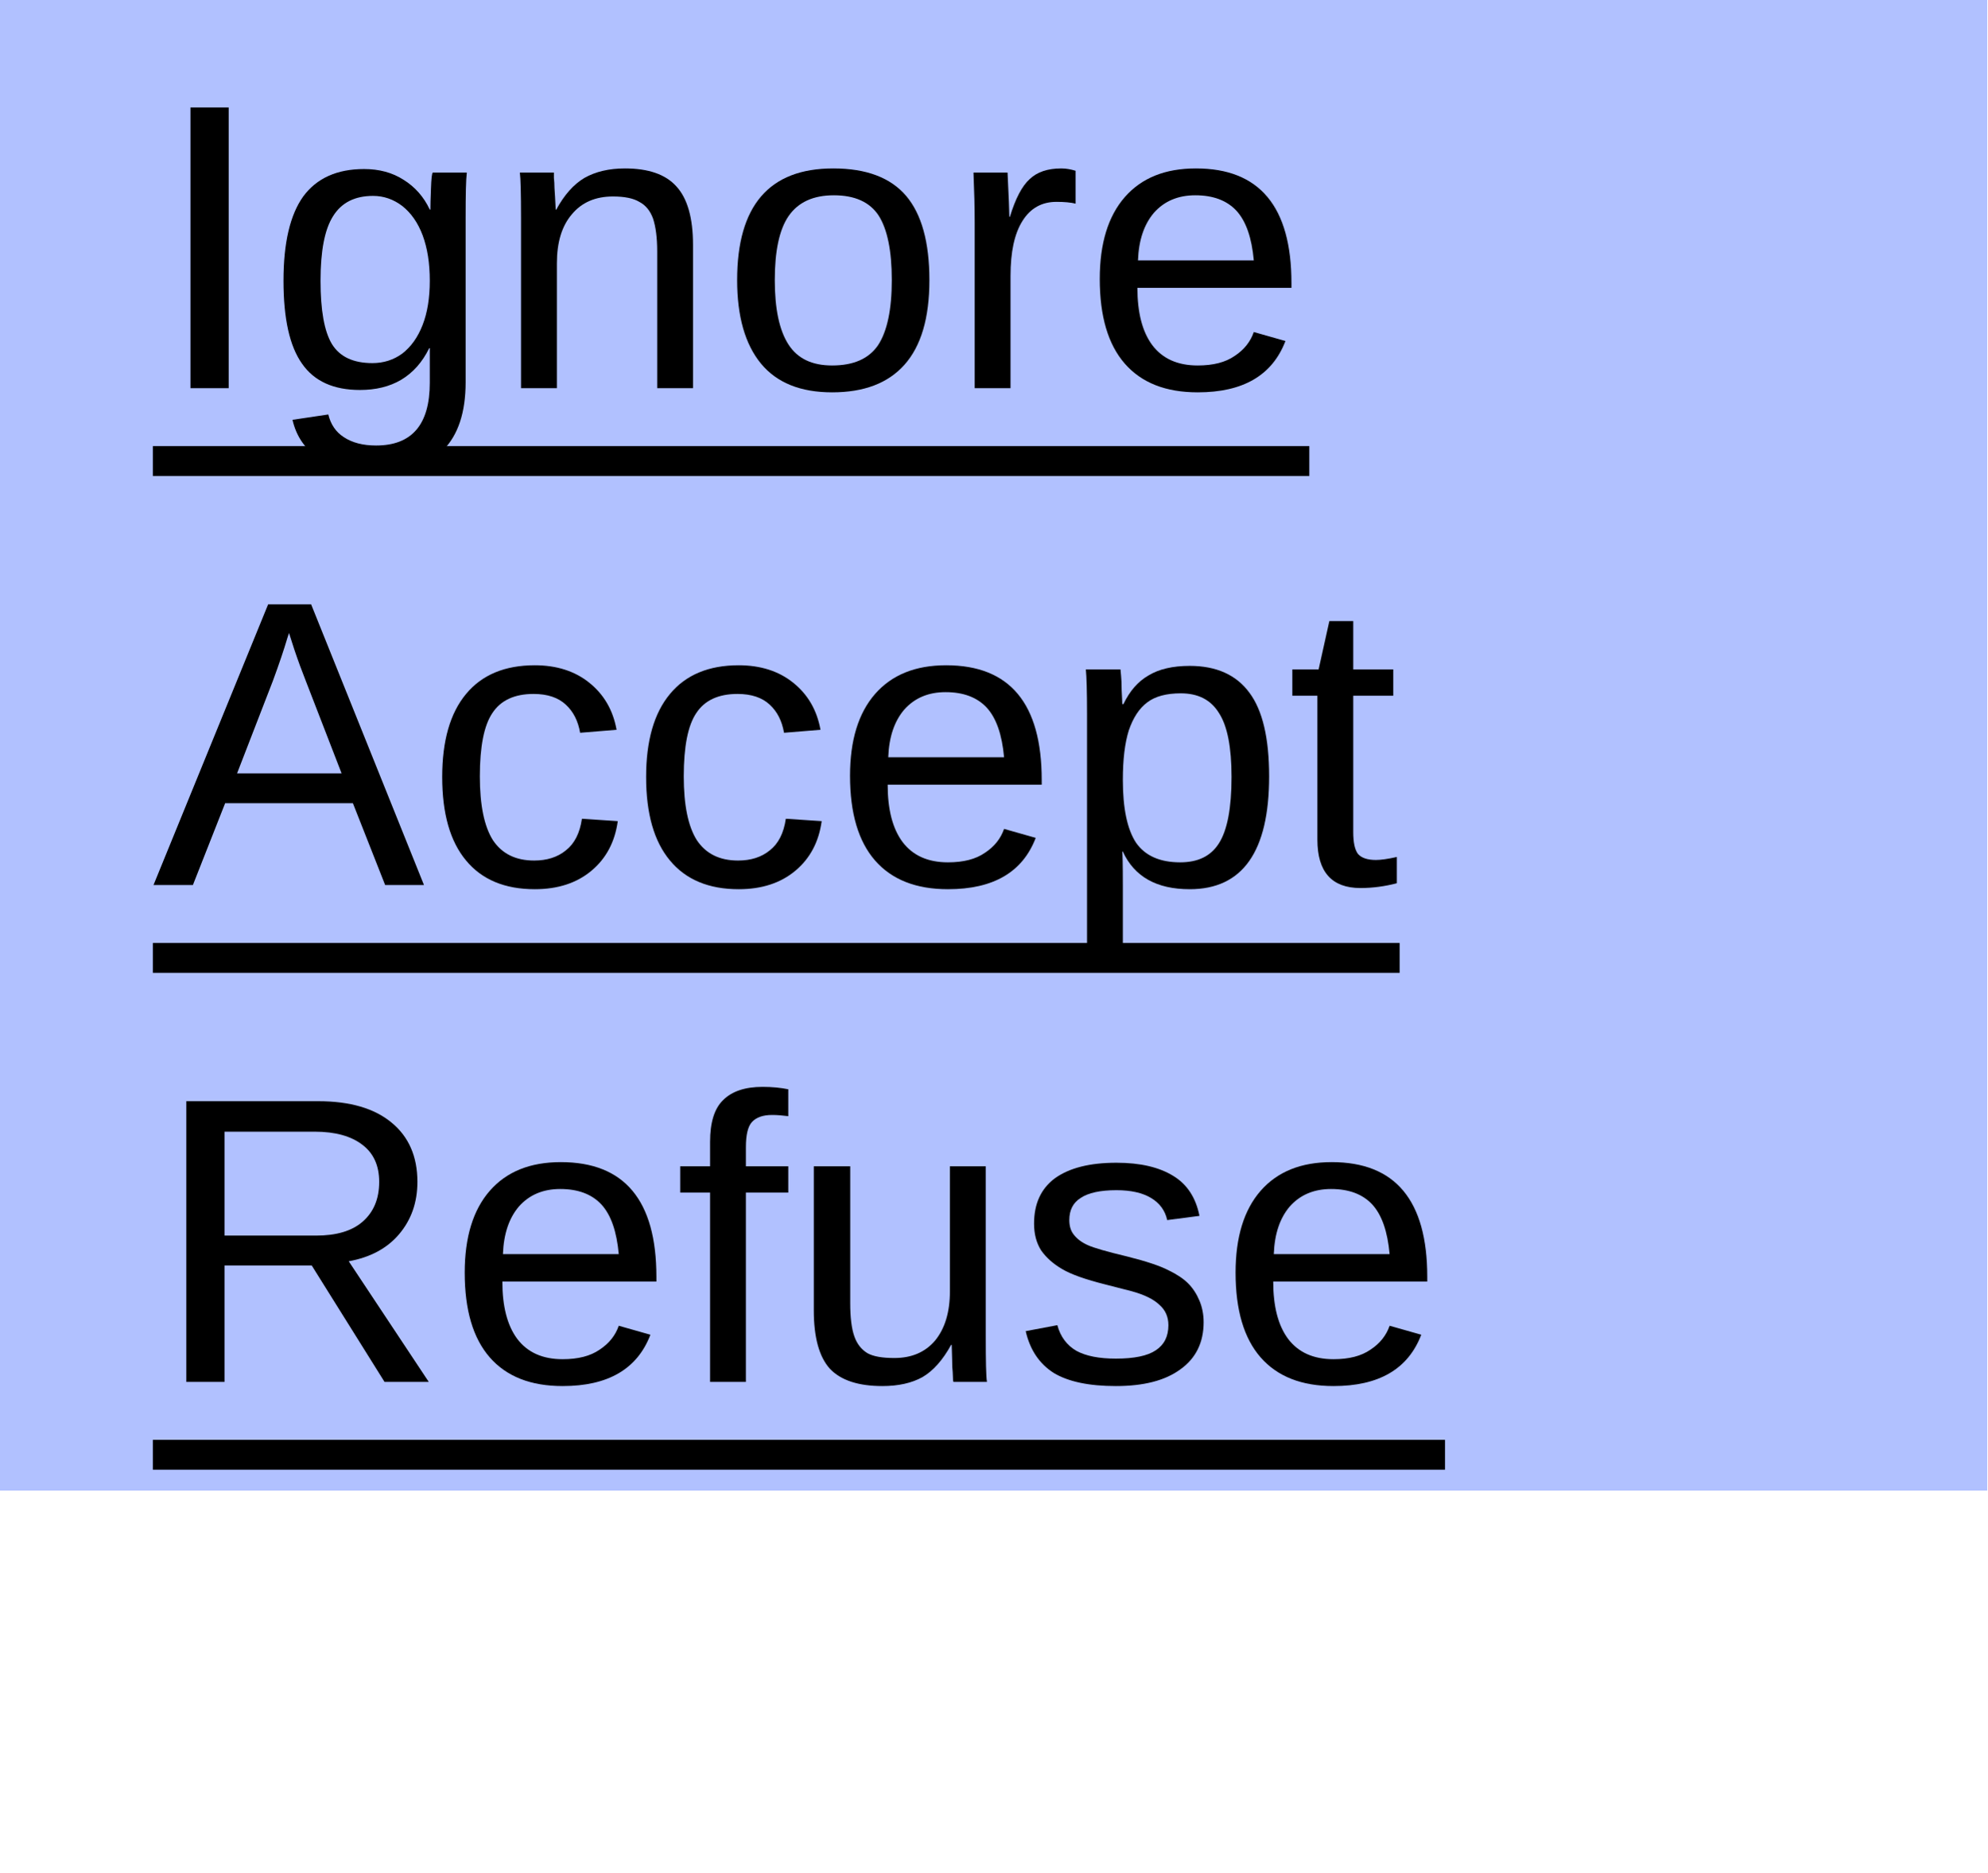
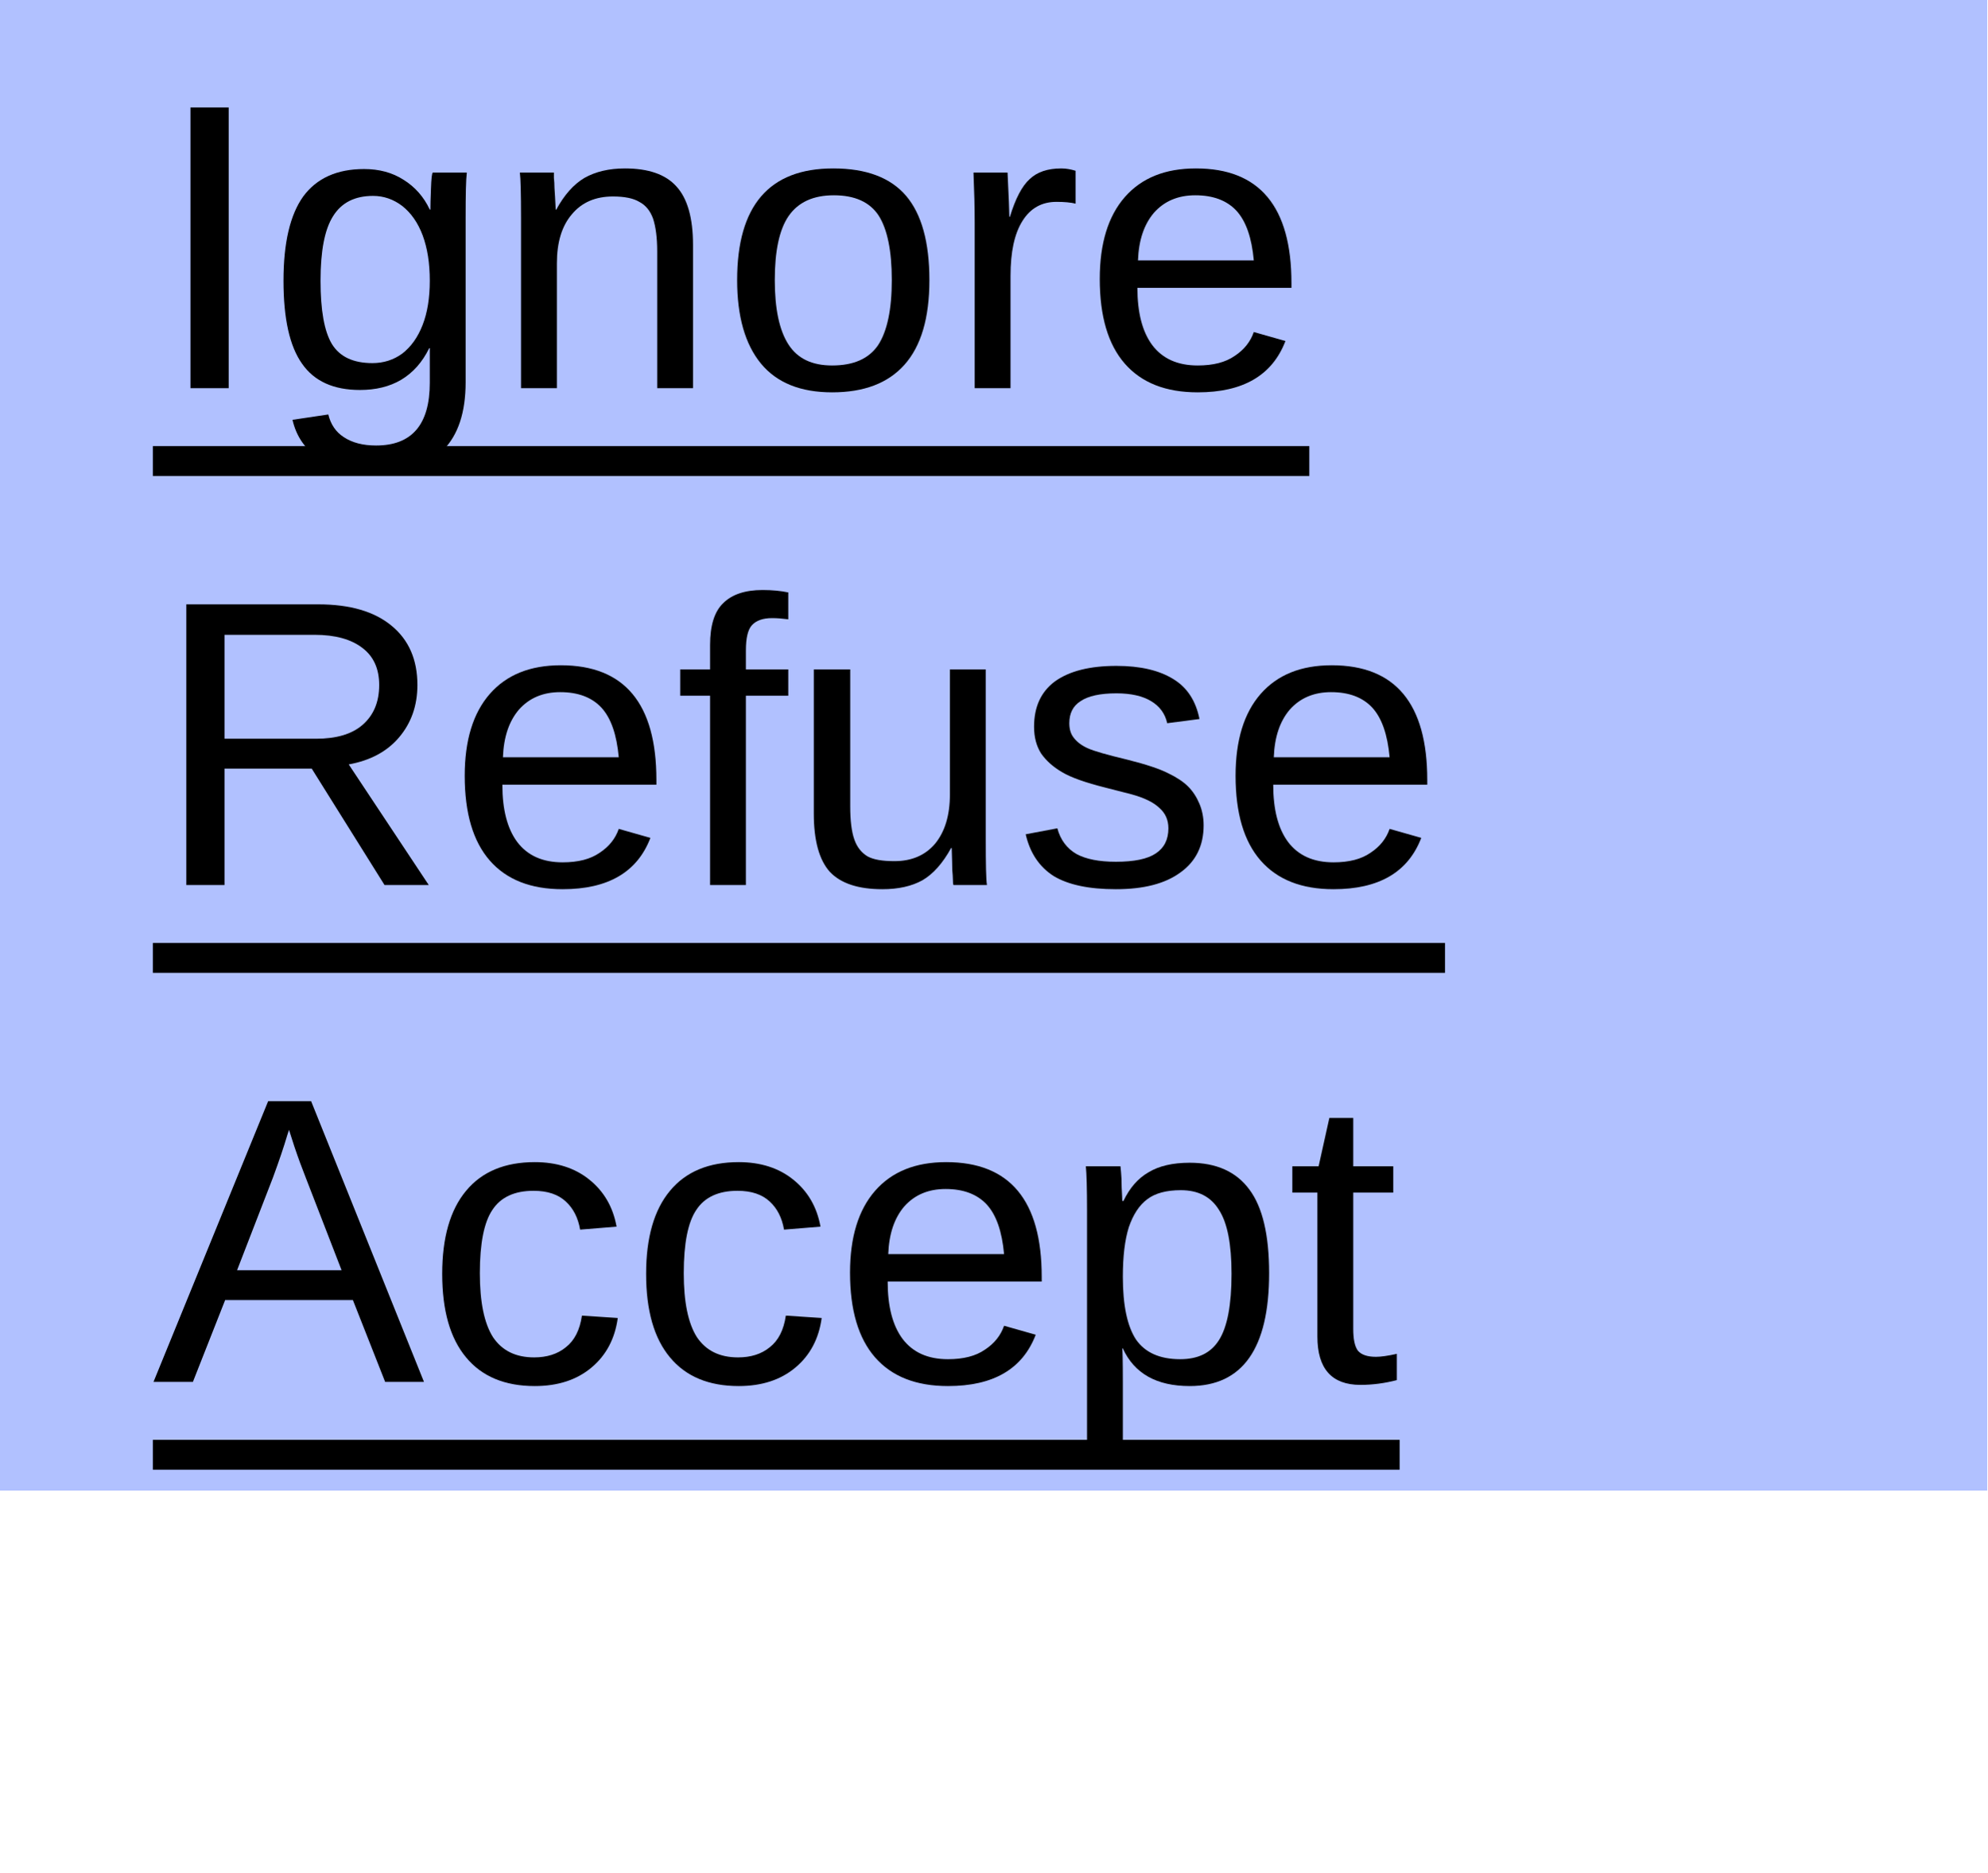
<svg xmlns="http://www.w3.org/2000/svg" xmlns:xlink="http://www.w3.org/1999/xlink" width="52pt" height="49pt" viewBox="0 0 52 49" version="1.1">
  <defs>
    <g>
      <symbol overflow="visible" id="glyph0-0">
        <path style="stroke:none;" d="M 1.062 -7.344 L 6.938 -7.344 L 6.938 0 L 1.062 0 Z M 1.469 -6.953 L 1.469 -0.391 L 6.531 -0.391 L 6.531 -6.953 Z M 1.469 -6.953 " />
      </symbol>
      <symbol overflow="visible" id="glyph0-1">
        <path style="stroke:none;" d="M 0.984 0 L 0.984 -7.344 L 1.984 -7.344 L 1.984 0 Z M 0.984 0 " />
      </symbol>
      <symbol overflow="visible" id="glyph0-2">
        <path style="stroke:none;" d="M 2.859 2.219 C 2.242 2.219 1.754 2.094 1.391 1.844 C 1.023 1.602 0.789 1.266 0.688 0.828 L 1.625 0.688 C 1.688 0.945 1.82 1.145 2.031 1.281 C 2.25 1.426 2.531 1.5 2.875 1.5 C 3.812 1.5 4.281 0.953 4.281 -0.141 L 4.281 -1.047 L 4.266 -1.047 C 4.086 -0.68 3.844 -0.406 3.531 -0.219 C 3.227 -0.039 2.867 0.047 2.453 0.047 C 1.766 0.047 1.258 -0.18 0.938 -0.641 C 0.613 -1.098 0.453 -1.82 0.453 -2.812 C 0.453 -3.801 0.625 -4.535 0.969 -5.016 C 1.32 -5.492 1.852 -5.734 2.562 -5.734 C 2.957 -5.734 3.301 -5.641 3.594 -5.453 C 3.895 -5.266 4.125 -5.004 4.281 -4.672 L 4.297 -4.672 C 4.297 -4.773 4.301 -4.957 4.312 -5.219 C 4.32 -5.477 4.336 -5.617 4.359 -5.641 L 5.25 -5.641 C 5.227 -5.453 5.219 -5.062 5.219 -4.469 L 5.219 -0.156 C 5.219 1.426 4.43 2.219 2.859 2.219 Z M 4.281 -2.812 C 4.281 -3.27 4.219 -3.664 4.094 -4 C 3.969 -4.332 3.789 -4.586 3.562 -4.766 C 3.332 -4.941 3.078 -5.031 2.797 -5.031 C 2.316 -5.031 1.969 -4.852 1.75 -4.5 C 1.531 -4.156 1.422 -3.594 1.422 -2.812 C 1.422 -2.039 1.52 -1.488 1.719 -1.156 C 1.926 -0.82 2.281 -0.656 2.781 -0.656 C 3.07 -0.656 3.332 -0.738 3.562 -0.906 C 3.789 -1.082 3.969 -1.332 4.094 -1.656 C 4.219 -1.977 4.281 -2.363 4.281 -2.812 Z M 4.281 -2.812 " />
      </symbol>
      <symbol overflow="visible" id="glyph0-3">
        <path style="stroke:none;" d="M 4.297 0 L 4.297 -3.578 C 4.297 -3.941 4.258 -4.227 4.188 -4.438 C 4.113 -4.645 3.992 -4.789 3.828 -4.875 C 3.672 -4.969 3.441 -5.016 3.141 -5.016 C 2.68 -5.016 2.32 -4.859 2.062 -4.547 C 1.801 -4.242 1.672 -3.816 1.672 -3.266 L 1.672 0 L 0.734 0 L 0.734 -4.438 C 0.734 -5.094 0.723 -5.492 0.703 -5.641 L 1.594 -5.641 C 1.594 -5.617 1.594 -5.57 1.594 -5.5 C 1.602 -5.426 1.609 -5.336 1.609 -5.234 C 1.617 -5.129 1.629 -4.941 1.641 -4.672 L 1.656 -4.672 C 1.863 -5.055 2.109 -5.332 2.391 -5.5 C 2.68 -5.664 3.035 -5.75 3.453 -5.75 C 4.066 -5.75 4.516 -5.594 4.797 -5.281 C 5.086 -4.969 5.234 -4.457 5.234 -3.75 L 5.234 0 Z M 4.297 0 " />
      </symbol>
      <symbol overflow="visible" id="glyph0-4">
        <path style="stroke:none;" d="M 5.484 -2.828 C 5.484 -1.836 5.266 -1.098 4.828 -0.609 C 4.398 -0.129 3.77 0.109 2.938 0.109 C 2.113 0.109 1.492 -0.141 1.078 -0.641 C 0.66 -1.148 0.453 -1.879 0.453 -2.828 C 0.453 -4.773 1.289 -5.75 2.969 -5.75 C 3.832 -5.75 4.469 -5.508 4.875 -5.031 C 5.281 -4.551 5.484 -3.816 5.484 -2.828 Z M 4.5 -2.828 C 4.5 -3.598 4.383 -4.16 4.156 -4.516 C 3.926 -4.867 3.535 -5.047 2.984 -5.047 C 2.441 -5.047 2.047 -4.863 1.797 -4.5 C 1.555 -4.145 1.438 -3.586 1.438 -2.828 C 1.438 -2.078 1.555 -1.516 1.797 -1.141 C 2.035 -0.773 2.414 -0.594 2.938 -0.594 C 3.5 -0.594 3.898 -0.77 4.141 -1.125 C 4.379 -1.488 4.5 -2.055 4.5 -2.828 Z M 4.5 -2.828 " />
      </symbol>
      <symbol overflow="visible" id="glyph0-5">
        <path style="stroke:none;" d="M 0.734 0 L 0.734 -4.328 C 0.734 -4.723 0.723 -5.16 0.703 -5.641 L 1.594 -5.641 C 1.625 -4.992 1.641 -4.609 1.641 -4.484 L 1.656 -4.484 C 1.801 -4.961 1.973 -5.289 2.172 -5.469 C 2.367 -5.656 2.645 -5.75 3 -5.75 C 3.125 -5.75 3.25 -5.727 3.375 -5.688 L 3.375 -4.828 C 3.25 -4.859 3.082 -4.875 2.875 -4.875 C 2.488 -4.875 2.191 -4.707 1.984 -4.375 C 1.773 -4.039 1.672 -3.562 1.672 -2.938 L 1.672 0 Z M 0.734 0 " />
      </symbol>
      <symbol overflow="visible" id="glyph0-6">
        <path style="stroke:none;" d="M 1.438 -2.625 C 1.438 -1.977 1.566 -1.477 1.828 -1.125 C 2.098 -0.77 2.492 -0.594 3.016 -0.594 C 3.422 -0.594 3.742 -0.676 3.984 -0.844 C 4.234 -1.008 4.398 -1.219 4.484 -1.469 L 5.312 -1.234 C 4.969 -0.336 4.203 0.109 3.016 0.109 C 2.18 0.109 1.547 -0.141 1.109 -0.641 C 0.672 -1.141 0.453 -1.879 0.453 -2.859 C 0.453 -3.785 0.672 -4.5 1.109 -5 C 1.547 -5.5 2.164 -5.75 2.969 -5.75 C 4.633 -5.75 5.469 -4.75 5.469 -2.75 L 5.469 -2.625 Z M 4.484 -3.344 C 4.43 -3.938 4.281 -4.367 4.031 -4.641 C 3.781 -4.91 3.422 -5.047 2.953 -5.047 C 2.504 -5.047 2.145 -4.895 1.875 -4.594 C 1.613 -4.289 1.473 -3.875 1.453 -3.344 Z M 4.484 -3.344 " />
      </symbol>
      <symbol overflow="visible" id="glyph0-7">
+         <path style="stroke:none;" d="M 6.062 0 L 4.156 -3.047 L 1.875 -3.047 L 1.875 0 L 0.875 0 L 0.875 -7.344 L 4.328 -7.344 C 5.16 -7.344 5.801 -7.156 6.25 -6.781 C 6.695 -6.414 6.922 -5.898 6.922 -5.234 C 6.922 -4.691 6.758 -4.234 6.438 -3.859 C 6.125 -3.492 5.688 -3.258 5.125 -3.156 L 7.219 0 Z M 5.922 -5.234 C 5.922 -5.66 5.773 -5.984 5.484 -6.203 C 5.191 -6.43 4.773 -6.547 4.234 -6.547 L 1.875 -6.547 L 1.875 -3.828 L 4.266 -3.828 C 4.797 -3.828 5.203 -3.945 5.484 -4.188 C 5.773 -4.438 5.922 -4.785 5.922 -5.234 Z M 5.922 -5.234 " />
+       </symbol>
+       <symbol overflow="visible" id="glyph0-8">
+         <path style="stroke:none;" d="M 1.875 -4.953 L 1.875 0 L 0.938 0 L 0.938 -4.953 L 0.156 -4.953 L 0.156 -5.641 L 0.938 -5.641 L 0.938 -6.281 C 0.938 -6.789 1.051 -7.156 1.281 -7.375 C 1.508 -7.602 1.852 -7.719 2.312 -7.719 C 2.57 -7.719 2.797 -7.695 2.984 -7.656 L 2.984 -6.953 C 2.828 -6.973 2.688 -6.984 2.562 -6.984 C 2.32 -6.984 2.145 -6.922 2.031 -6.797 C 1.926 -6.68 1.875 -6.461 1.875 -6.141 L 1.875 -5.641 L 2.984 -5.641 L 2.984 -4.953 Z M 1.875 -4.953 " />
+       </symbol>
+       <symbol overflow="visible" id="glyph0-9">
+         <path style="stroke:none;" d="M 1.641 -5.641 L 1.641 -2.062 C 1.641 -1.688 1.676 -1.395 1.75 -1.188 C 1.82 -0.988 1.938 -0.844 2.094 -0.75 C 2.25 -0.664 2.484 -0.625 2.797 -0.625 C 3.242 -0.625 3.598 -0.773 3.859 -1.078 C 4.117 -1.391 4.25 -1.82 4.25 -2.375 L 4.25 -5.641 L 5.188 -5.641 L 5.188 -1.203 C 5.188 -0.547 5.195 -0.145 5.219 0 L 4.344 0 C 4.332 -0.02 4.328 -0.066 4.328 -0.141 C 4.328 -0.211 4.32 -0.297 4.312 -0.391 C 4.312 -0.492 4.305 -0.688 4.297 -0.969 L 4.281 -0.969 C 4.062 -0.57 3.812 -0.289 3.531 -0.125 C 3.25 0.031 2.898 0.109 2.484 0.109 C 1.859 0.109 1.398 -0.039 1.109 -0.344 C 0.828 -0.656 0.688 -1.164 0.688 -1.875 L 0.688 -5.641 Z M 1.641 -5.641 " />
+       </symbol>
+       <symbol overflow="visible" id="glyph0-10">
+         <path style="stroke:none;" d="M 4.953 -1.562 C 4.953 -1.031 4.75 -0.617 4.344 -0.328 C 3.945 -0.035 3.383 0.109 2.656 0.109 C 1.957 0.109 1.414 -0.004 1.031 -0.234 C 0.656 -0.473 0.41 -0.836 0.297 -1.328 L 1.125 -1.484 C 1.207 -1.18 1.375 -0.957 1.625 -0.812 C 1.875 -0.676 2.219 -0.609 2.656 -0.609 C 3.133 -0.609 3.484 -0.68 3.703 -0.828 C 3.922 -0.973 4.031 -1.191 4.031 -1.484 C 4.031 -1.703 3.953 -1.879 3.797 -2.016 C 3.648 -2.16 3.406 -2.281 3.062 -2.375 L 2.391 -2.547 C 1.859 -2.68 1.477 -2.816 1.25 -2.953 C 1.02 -3.086 0.836 -3.25 0.703 -3.438 C 0.578 -3.633 0.516 -3.867 0.516 -4.141 C 0.516 -4.66 0.695 -5.055 1.062 -5.328 C 1.438 -5.598 1.973 -5.734 2.672 -5.734 C 3.297 -5.734 3.789 -5.617 4.156 -5.391 C 4.52 -5.172 4.75 -4.82 4.844 -4.344 L 4 -4.234 C 3.945 -4.484 3.805 -4.676 3.578 -4.812 C 3.359 -4.945 3.055 -5.016 2.672 -5.016 C 2.242 -5.016 1.93 -4.945 1.734 -4.812 C 1.535 -4.688 1.438 -4.492 1.438 -4.234 C 1.438 -4.078 1.477 -3.945 1.562 -3.844 C 1.645 -3.738 1.766 -3.648 1.922 -3.578 C 2.086 -3.504 2.43 -3.406 2.953 -3.281 C 3.453 -3.156 3.812 -3.035 4.031 -2.922 C 4.25 -2.816 4.422 -2.703 4.547 -2.578 C 4.672 -2.453 4.77 -2.301 4.844 -2.125 C 4.914 -1.957 4.953 -1.77 4.953 -1.562 Z M 4.953 -1.562 " />
+       </symbol>
+       <symbol overflow="visible" id="glyph0-11">
        <path style="stroke:none;" d="M 6.078 0 L 5.234 -2.141 L 1.891 -2.141 L 1.047 0 L 0.016 0 L 3.016 -7.344 L 4.141 -7.344 L 7.094 0 Z M 3.562 -6.594 L 3.516 -6.453 C 3.43 -6.16 3.305 -5.789 3.141 -5.344 L 2.203 -2.922 L 4.938 -2.922 L 4 -5.344 C 3.906 -5.582 3.805 -5.852 3.703 -6.156 Z M 3.562 -6.594 " />
      </symbol>
-       <symbol overflow="visible" id="glyph0-8">
+       <symbol overflow="visible" id="glyph0-12">
        <path style="stroke:none;" d="M 1.438 -2.844 C 1.438 -2.094 1.551 -1.535 1.781 -1.172 C 2.02 -0.816 2.379 -0.641 2.859 -0.641 C 3.191 -0.641 3.469 -0.727 3.688 -0.906 C 3.914 -1.082 4.055 -1.359 4.109 -1.734 L 5.047 -1.672 C 4.973 -1.129 4.742 -0.695 4.359 -0.375 C 3.973 -0.051 3.477 0.109 2.875 0.109 C 2.094 0.109 1.492 -0.141 1.078 -0.641 C 0.66 -1.141 0.453 -1.867 0.453 -2.828 C 0.453 -3.773 0.66 -4.5 1.078 -5 C 1.492 -5.5 2.094 -5.75 2.875 -5.75 C 3.445 -5.75 3.922 -5.598 4.297 -5.297 C 4.68 -4.992 4.922 -4.582 5.016 -4.062 L 4.062 -3.984 C 4.008 -4.297 3.883 -4.539 3.688 -4.719 C 3.488 -4.906 3.207 -5 2.844 -5 C 2.344 -5 1.984 -4.832 1.766 -4.5 C 1.547 -4.176 1.438 -3.625 1.438 -2.844 Z M 1.438 -2.844 " />
      </symbol>
-       <symbol overflow="visible" id="glyph0-9">
+       <symbol overflow="visible" id="glyph0-13">
        <path style="stroke:none;" d="M 5.484 -2.844 C 5.484 -0.875 4.789 0.109 3.406 0.109 C 2.539 0.109 1.957 -0.219 1.656 -0.875 L 1.641 -0.875 C 1.648 -0.844 1.656 -0.547 1.656 0.016 L 1.656 2.219 L 0.719 2.219 L 0.719 -4.484 C 0.719 -5.066 0.707 -5.453 0.688 -5.641 L 1.594 -5.641 C 1.594 -5.629 1.598 -5.578 1.609 -5.484 C 1.617 -5.398 1.625 -5.27 1.625 -5.094 C 1.633 -4.914 1.641 -4.797 1.641 -4.734 L 1.672 -4.734 C 1.836 -5.078 2.055 -5.328 2.328 -5.484 C 2.598 -5.648 2.957 -5.734 3.406 -5.734 C 4.102 -5.734 4.625 -5.5 4.969 -5.031 C 5.312 -4.57 5.484 -3.844 5.484 -2.844 Z M 4.5 -2.828 C 4.5 -3.609 4.391 -4.164 4.172 -4.5 C 3.961 -4.844 3.629 -5.016 3.172 -5.016 C 2.797 -5.016 2.504 -4.938 2.297 -4.781 C 2.086 -4.625 1.926 -4.379 1.812 -4.047 C 1.707 -3.711 1.656 -3.281 1.656 -2.75 C 1.656 -2.008 1.77 -1.461 2 -1.109 C 2.238 -0.766 2.625 -0.594 3.156 -0.594 C 3.625 -0.594 3.961 -0.758 4.172 -1.094 C 4.391 -1.438 4.5 -2.016 4.5 -2.828 Z M 4.5 -2.828 " />
      </symbol>
-       <symbol overflow="visible" id="glyph0-10">
+       <symbol overflow="visible" id="glyph0-14">
        <path style="stroke:none;" d="M 2.891 -0.047 C 2.578 0.035 2.258 0.078 1.938 0.078 C 1.188 0.078 0.812 -0.344 0.812 -1.188 L 0.812 -4.953 L 0.156 -4.953 L 0.156 -5.641 L 0.844 -5.641 L 1.125 -6.906 L 1.75 -6.906 L 1.75 -5.641 L 2.797 -5.641 L 2.797 -4.953 L 1.75 -4.953 L 1.75 -1.391 C 1.75 -1.117 1.789 -0.926 1.875 -0.812 C 1.969 -0.707 2.125 -0.656 2.344 -0.656 C 2.469 -0.656 2.648 -0.68 2.891 -0.734 Z M 2.891 -0.047 " />
-       </symbol>
-       <symbol overflow="visible" id="glyph0-11">
-         <path style="stroke:none;" d="M 6.062 0 L 4.156 -3.047 L 1.875 -3.047 L 1.875 0 L 0.875 0 L 0.875 -7.344 L 4.328 -7.344 C 5.16 -7.344 5.801 -7.156 6.25 -6.781 C 6.695 -6.414 6.922 -5.898 6.922 -5.234 C 6.922 -4.691 6.758 -4.234 6.438 -3.859 C 6.125 -3.492 5.688 -3.258 5.125 -3.156 L 7.219 0 Z M 5.922 -5.234 C 5.922 -5.66 5.773 -5.984 5.484 -6.203 C 5.191 -6.43 4.773 -6.547 4.234 -6.547 L 1.875 -6.547 L 1.875 -3.828 L 4.266 -3.828 C 4.797 -3.828 5.203 -3.945 5.484 -4.188 C 5.773 -4.438 5.922 -4.785 5.922 -5.234 Z M 5.922 -5.234 " />
-       </symbol>
-       <symbol overflow="visible" id="glyph0-12">
-         <path style="stroke:none;" d="M 1.875 -4.953 L 1.875 0 L 0.938 0 L 0.938 -4.953 L 0.156 -4.953 L 0.156 -5.641 L 0.938 -5.641 L 0.938 -6.281 C 0.938 -6.789 1.051 -7.156 1.281 -7.375 C 1.508 -7.602 1.852 -7.719 2.312 -7.719 C 2.57 -7.719 2.797 -7.695 2.984 -7.656 L 2.984 -6.953 C 2.828 -6.973 2.688 -6.984 2.562 -6.984 C 2.32 -6.984 2.145 -6.922 2.031 -6.797 C 1.926 -6.68 1.875 -6.461 1.875 -6.141 L 1.875 -5.641 L 2.984 -5.641 L 2.984 -4.953 Z M 1.875 -4.953 " />
-       </symbol>
-       <symbol overflow="visible" id="glyph0-13">
-         <path style="stroke:none;" d="M 1.641 -5.641 L 1.641 -2.062 C 1.641 -1.688 1.676 -1.395 1.75 -1.188 C 1.82 -0.988 1.938 -0.844 2.094 -0.75 C 2.25 -0.664 2.484 -0.625 2.797 -0.625 C 3.242 -0.625 3.598 -0.773 3.859 -1.078 C 4.117 -1.391 4.25 -1.82 4.25 -2.375 L 4.25 -5.641 L 5.188 -5.641 L 5.188 -1.203 C 5.188 -0.547 5.195 -0.145 5.219 0 L 4.344 0 C 4.332 -0.02 4.328 -0.066 4.328 -0.141 C 4.328 -0.211 4.32 -0.297 4.312 -0.391 C 4.312 -0.492 4.305 -0.688 4.297 -0.969 L 4.281 -0.969 C 4.062 -0.57 3.812 -0.289 3.531 -0.125 C 3.25 0.031 2.898 0.109 2.484 0.109 C 1.859 0.109 1.398 -0.039 1.109 -0.344 C 0.828 -0.656 0.688 -1.164 0.688 -1.875 L 0.688 -5.641 Z M 1.641 -5.641 " />
-       </symbol>
-       <symbol overflow="visible" id="glyph0-14">
-         <path style="stroke:none;" d="M 4.953 -1.562 C 4.953 -1.031 4.75 -0.617 4.344 -0.328 C 3.945 -0.035 3.383 0.109 2.656 0.109 C 1.957 0.109 1.414 -0.004 1.031 -0.234 C 0.656 -0.473 0.41 -0.836 0.297 -1.328 L 1.125 -1.484 C 1.207 -1.18 1.375 -0.957 1.625 -0.812 C 1.875 -0.676 2.219 -0.609 2.656 -0.609 C 3.133 -0.609 3.484 -0.68 3.703 -0.828 C 3.922 -0.973 4.031 -1.191 4.031 -1.484 C 4.031 -1.703 3.953 -1.879 3.797 -2.016 C 3.648 -2.16 3.406 -2.281 3.062 -2.375 L 2.391 -2.547 C 1.859 -2.68 1.477 -2.816 1.25 -2.953 C 1.02 -3.086 0.836 -3.25 0.703 -3.438 C 0.578 -3.633 0.516 -3.867 0.516 -4.141 C 0.516 -4.66 0.695 -5.055 1.062 -5.328 C 1.438 -5.598 1.973 -5.734 2.672 -5.734 C 3.297 -5.734 3.789 -5.617 4.156 -5.391 C 4.52 -5.172 4.75 -4.82 4.844 -4.344 L 4 -4.234 C 3.945 -4.484 3.805 -4.676 3.578 -4.812 C 3.359 -4.945 3.055 -5.016 2.672 -5.016 C 2.242 -5.016 1.93 -4.945 1.734 -4.812 C 1.535 -4.688 1.438 -4.492 1.438 -4.234 C 1.438 -4.078 1.477 -3.945 1.562 -3.844 C 1.645 -3.738 1.766 -3.648 1.922 -3.578 C 2.086 -3.504 2.43 -3.406 2.953 -3.281 C 3.453 -3.156 3.812 -3.035 4.031 -2.922 C 4.25 -2.816 4.422 -2.703 4.547 -2.578 C 4.672 -2.453 4.77 -2.301 4.844 -2.125 C 4.914 -1.957 4.953 -1.77 4.953 -1.562 Z M 4.953 -1.562 " />
      </symbol>
    </g>
    <clipPath id="clip1">
      <path d="M 0 0 L 52 0 L 52 39 L 0 39 Z M 0 0 " />
    </clipPath>
  </defs>
  <g id="surface5">
    <g clip-path="url(#clip1)" clip-rule="nonzero">
      <rect x="0" y="0" width="52" height="49" style="fill:rgb(38.039%,50.588%,100%);fill-opacity:0.49;stroke:none;" />
    </g>
    <g style="fill:rgb(0%,0%,0%);fill-opacity:1;">
      <use xlink:href="#glyph0-1" x="4" y="10.156" />
      <use xlink:href="#glyph0-2" x="6.965" y="10.156" />
      <use xlink:href="#glyph0-3" x="12.9" y="10.156" />
      <use xlink:href="#glyph0-4" x="18.836" y="10.156" />
      <use xlink:href="#glyph0-5" x="24.771" y="10.156" />
      <use xlink:href="#glyph0-6" x="28.325" y="10.156" />
    </g>
    <path style=" stroke:none;fill-rule:nonzero;fill:rgb(0%,0%,0%);fill-opacity:1;" d="M 4 11.672 L 34.262 11.672 L 34.262 12.453 L 4 12.453 Z M 4 11.672 " />
    <g style="fill:rgb(0%,0%,0%);fill-opacity:1;">
      <use xlink:href="#glyph0-7" x="4" y="23.156" />
-       <use xlink:href="#glyph0-8" x="11.118" y="23.156" />
-       <use xlink:href="#glyph0-8" x="16.454" y="23.156" />
-       <use xlink:href="#glyph0-6" x="21.79" y="23.156" />
-       <use xlink:href="#glyph0-9" x="27.726" y="23.156" />
-       <use xlink:href="#glyph0-10" x="33.661" y="23.156" />
+       <use xlink:href="#glyph0-6" x="11.707" y="23.156" />
+       <use xlink:href="#glyph0-8" x="17.643" y="23.156" />
+       <use xlink:href="#glyph0-9" x="20.607" y="23.156" />
+       <use xlink:href="#glyph0-10" x="26.543" y="23.156" />
+       <use xlink:href="#glyph0-6" x="31.879" y="23.156" />
    </g>
-     <path style=" stroke:none;fill-rule:nonzero;fill:rgb(0%,0%,0%);fill-opacity:1;" d="M 4 24.672 L 36.625 24.672 L 36.625 25.453 L 4 25.453 Z M 4 24.672 " />
+     <path style=" stroke:none;fill-rule:nonzero;fill:rgb(0%,0%,0%);fill-opacity:1;" d="M 4 24.672 L 37.812 24.672 L 37.812 25.453 L 4 25.453 Z M 4 24.672 " />
    <g style="fill:rgb(0%,0%,0%);fill-opacity:1;">
      <use xlink:href="#glyph0-11" x="4" y="36.156" />
-       <use xlink:href="#glyph0-6" x="11.707" y="36.156" />
-       <use xlink:href="#glyph0-12" x="17.643" y="36.156" />
-       <use xlink:href="#glyph0-13" x="20.607" y="36.156" />
-       <use xlink:href="#glyph0-14" x="26.543" y="36.156" />
-       <use xlink:href="#glyph0-6" x="31.879" y="36.156" />
+       <use xlink:href="#glyph0-12" x="11.118" y="36.156" />
+       <use xlink:href="#glyph0-12" x="16.454" y="36.156" />
+       <use xlink:href="#glyph0-6" x="21.79" y="36.156" />
+       <use xlink:href="#glyph0-13" x="27.726" y="36.156" />
+       <use xlink:href="#glyph0-14" x="33.661" y="36.156" />
    </g>
-     <path style=" stroke:none;fill-rule:nonzero;fill:rgb(0%,0%,0%);fill-opacity:1;" d="M 4 37.672 L 37.812 37.672 L 37.812 38.453 L 4 38.453 Z M 4 37.672 " />
+     <path style=" stroke:none;fill-rule:nonzero;fill:rgb(0%,0%,0%);fill-opacity:1;" d="M 4 37.672 L 36.625 37.672 L 36.625 38.453 L 4 38.453 Z M 4 37.672 " />
  </g>
</svg>
